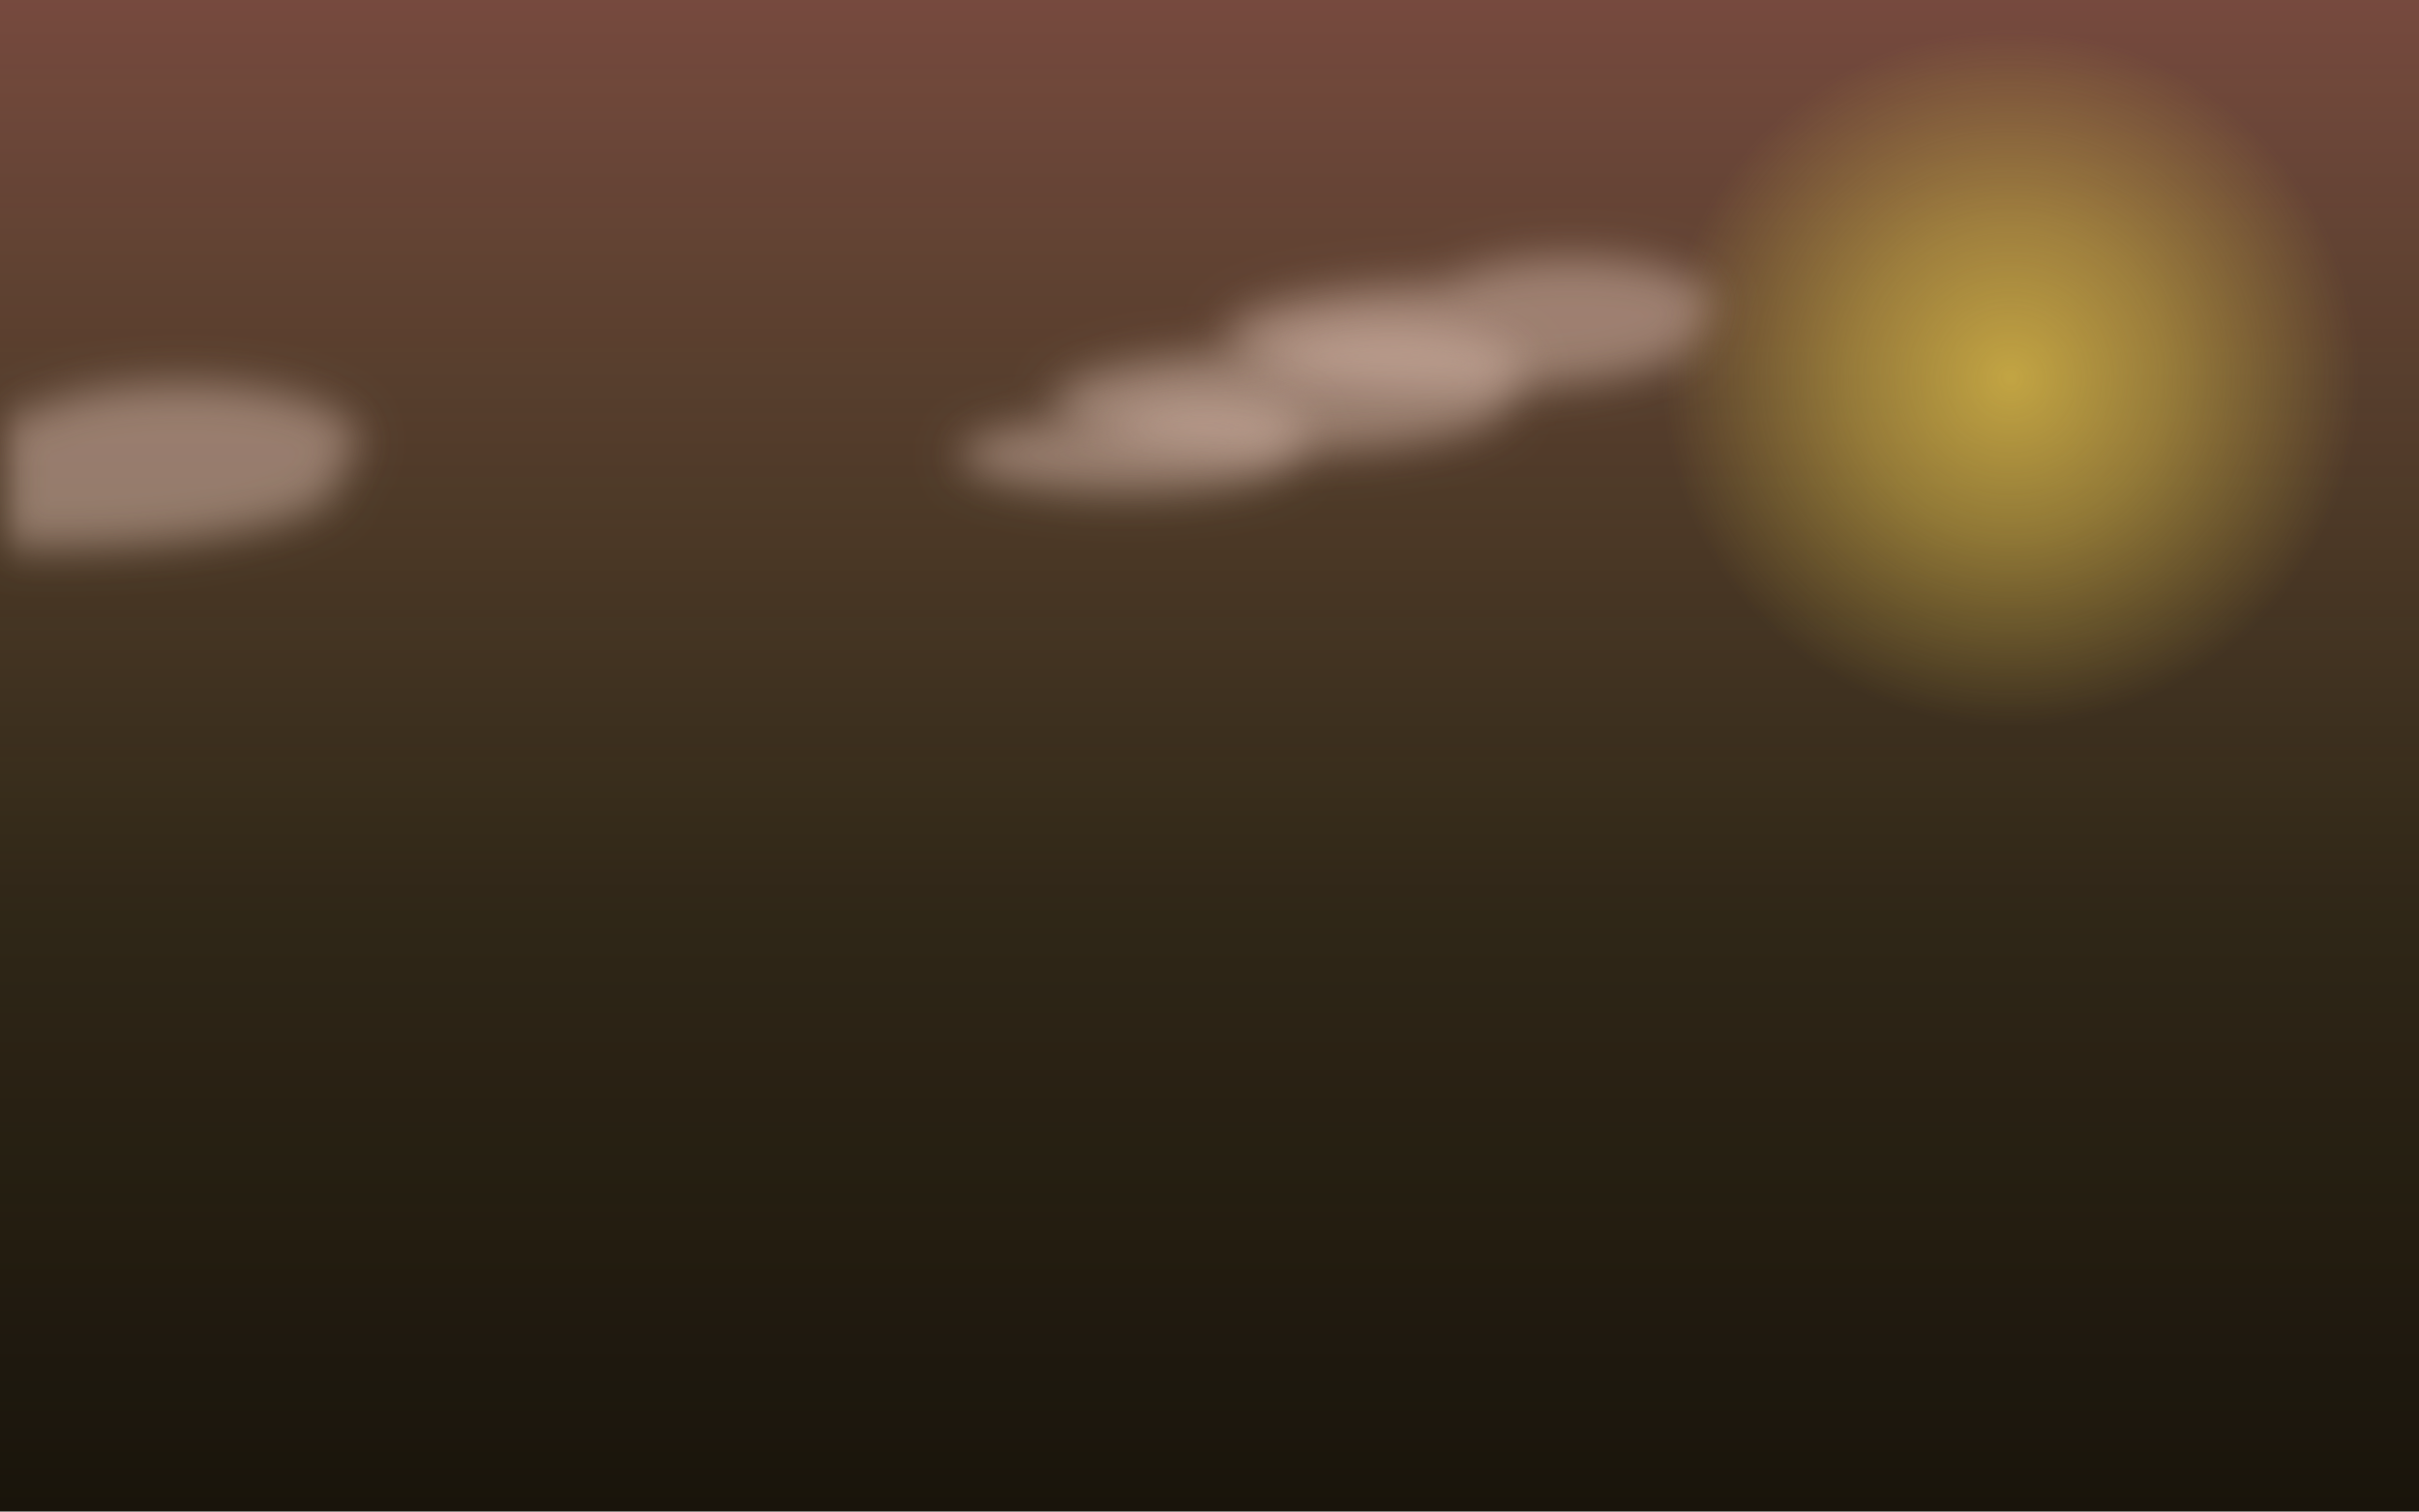
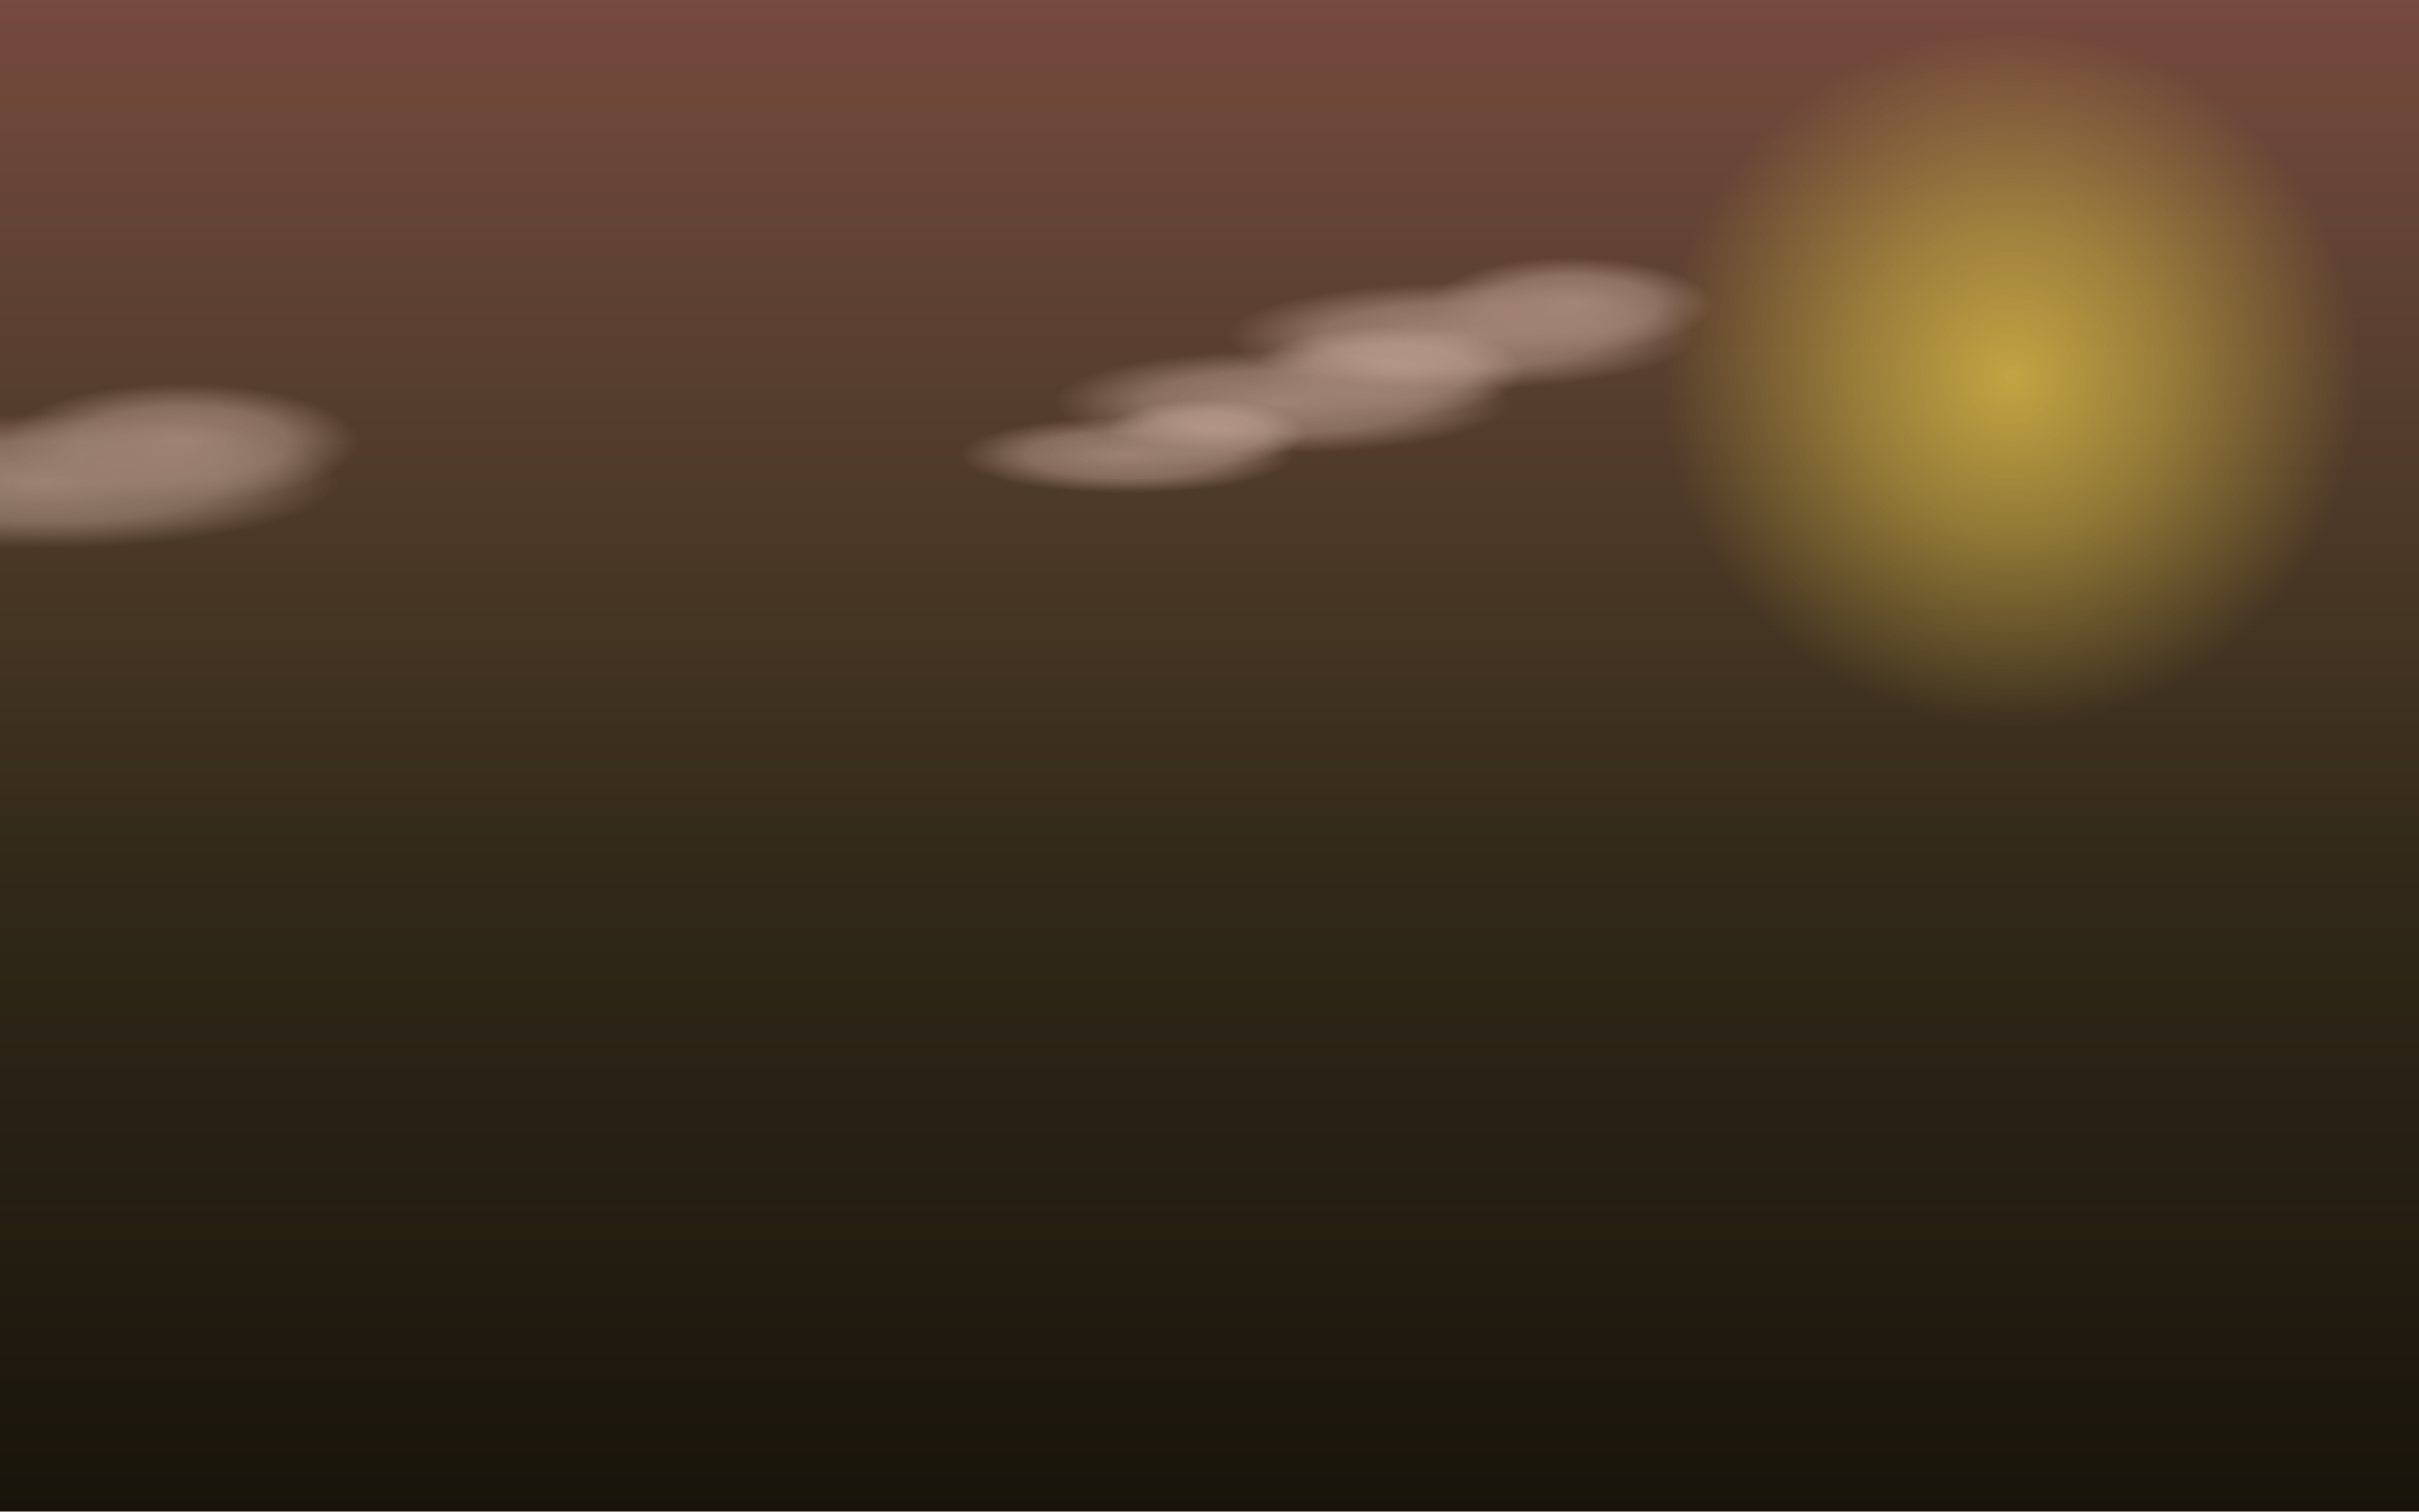
<svg xmlns="http://www.w3.org/2000/svg" width="800" height="500" viewBox="0 0 1600 1000" preserveAspectRatio="xMidYMid slice">
  <defs>
    <radialGradient id="sun">
      <stop offset="0" stop-color="#f0d04c" />
      <stop offset=".45" stop-color="#f0d04c" stop-opacity=".6" />
      <stop offset="1" stop-color="#f0d04c" stop-opacity="0" />
    </radialGradient>
    <linearGradient id="sky" x1="0" y1="0" x2="0" y2="1">
      <stop offset="0" stop-color="#e88b7d" stop-opacity=".45" />
      <stop offset=".6" stop-color="#d6b171" stop-opacity=".12" />
      <stop offset="1" stop-color="#d6b171" stop-opacity="0" />
    </linearGradient>
-     <filter id="soft" filterUnits="userSpaceOnUse" x="-800" y="-200" width="3200" height="800">
-       <feGaussianBlur stdDeviation="14" />
-     </filter>
+     <radialGradient id="soft">
+       <stop offset="0" stop-color="#f0d0c2" />
+       <stop offset=".6" stop-color="#f0d0c2" stop-opacity=".7" />
+       <stop offset="1" stop-color="#f0d0c2" stop-opacity="0" />
+     </radialGradient>
  </defs>
  <style>.bg{fill:#19140b}.lo{opacity:.8}@keyframes cloud{from{transform:translateX(-500px)}to{transform:translateX(2100px)}}@keyframes pulse{0%,100%{transform:scale(1)}50%{transform:scale(1.06)}}.c{animation:cloud linear infinite}.sun{animation:pulse 12s ease-in-out infinite;transform-box:fill-box;transform-origin:center}</style>
  <rect class="bg" width="1600" height="1000" />
  <rect width="1600" height="1000" fill="url(#sky)" />
  <circle class="sun" cx="1330" cy="250" r="230" fill="url(#sun)" opacity=".7" />
  <g class="lo">
    <g transform="translate(29.2,0)">
-       <g class="c" style="animation-duration:92.5s;animation-delay:-85.4s" filter="url(#soft)" fill="#f0d0c2" opacity=".55">
+       <g class="c" style="animation-duration:92.5s;animation-delay:-85.4s" fill="url(#soft)" opacity=".6">
        <ellipse cx="0" cy="318.6" rx="195" ry="44.2" />
        <ellipse cx="91" cy="292.6" rx="117" ry="39" />
      </g>
    </g>
    <g transform="translate(-193,0)">
-       <g class="c" style="animation-duration:109.8s;animation-delay:-29.5s" filter="url(#soft)" fill="#f0d0c2" opacity=".55">
+       <g class="c" style="animation-duration:109.8s;animation-delay:-29.5s" fill="url(#soft)" opacity=".6">
        <ellipse cx="0" cy="71.7" rx="127.9" ry="29" />
        <ellipse cx="59.7" cy="54.6" rx="76.7" ry="25.6" />
      </g>
    </g>
    <g transform="translate(-208.5,0)">
-       <g class="c" style="animation-duration:109.2s;animation-delay:-86.4s" filter="url(#soft)" fill="#f0d0c2" opacity=".55">
+       <g class="c" style="animation-duration:109.2s;animation-delay:-86.4s" fill="url(#soft)" opacity=".6">
        <ellipse cx="0" cy="120.1" rx="163.9" ry="37.2" />
        <ellipse cx="76.5" cy="98.2" rx="98.3" ry="32.8" />
      </g>
    </g>
    <g transform="translate(966.7,0)">
-       <g class="c" style="animation-duration:146.7s;animation-delay:-37.6s" filter="url(#soft)" fill="#f0d0c2" opacity=".55">
+       <g class="c" style="animation-duration:146.7s;animation-delay:-37.6s" fill="url(#soft)" opacity=".6">
        <ellipse cx="0" cy="222.3" rx="155.9" ry="35.3" />
        <ellipse cx="72.7" cy="201.5" rx="93.5" ry="31.2" />
      </g>
    </g>
    <g transform="translate(847.9,0)">
-       <g class="c" style="animation-duration:105.1s;animation-delay:-97.2s" filter="url(#soft)" fill="#f0d0c2" opacity=".55">
+       <g class="c" style="animation-duration:105.1s;animation-delay:-97.2s" fill="url(#soft)" opacity=".6">
        <ellipse cx="0" cy="265.8" rx="150.4" ry="34.1" />
        <ellipse cx="70.2" cy="245.7" rx="90.2" ry="30.1" />
      </g>
    </g>
    <g transform="translate(-492.9,0)">
-       <g class="c" style="animation-duration:131s;animation-delay:-14.4s" filter="url(#soft)" fill="#f0d0c2" opacity=".55">
+       <g class="c" style="animation-duration:131s;animation-delay:-14.4s" fill="url(#soft)" opacity=".6">
        <ellipse cx="0" cy="68.7" rx="222.6" ry="50.5" />
        <ellipse cx="103.9" cy="39" rx="133.6" ry="44.5" />
      </g>
    </g>
    <g transform="translate(745.6,0)">
-       <g class="c" style="animation-duration:142.8s;animation-delay:-92.8s" filter="url(#soft)" fill="#f0d0c2" opacity=".55">
+       <g class="c" style="animation-duration:142.8s;animation-delay:-92.8s" fill="url(#soft)" opacity=".6">
        <ellipse cx="0" cy="301.1" rx="111" ry="25.2" />
        <ellipse cx="51.8" cy="286.3" rx="66.6" ry="22.2" />
      </g>
    </g>
  </g>
</svg>
